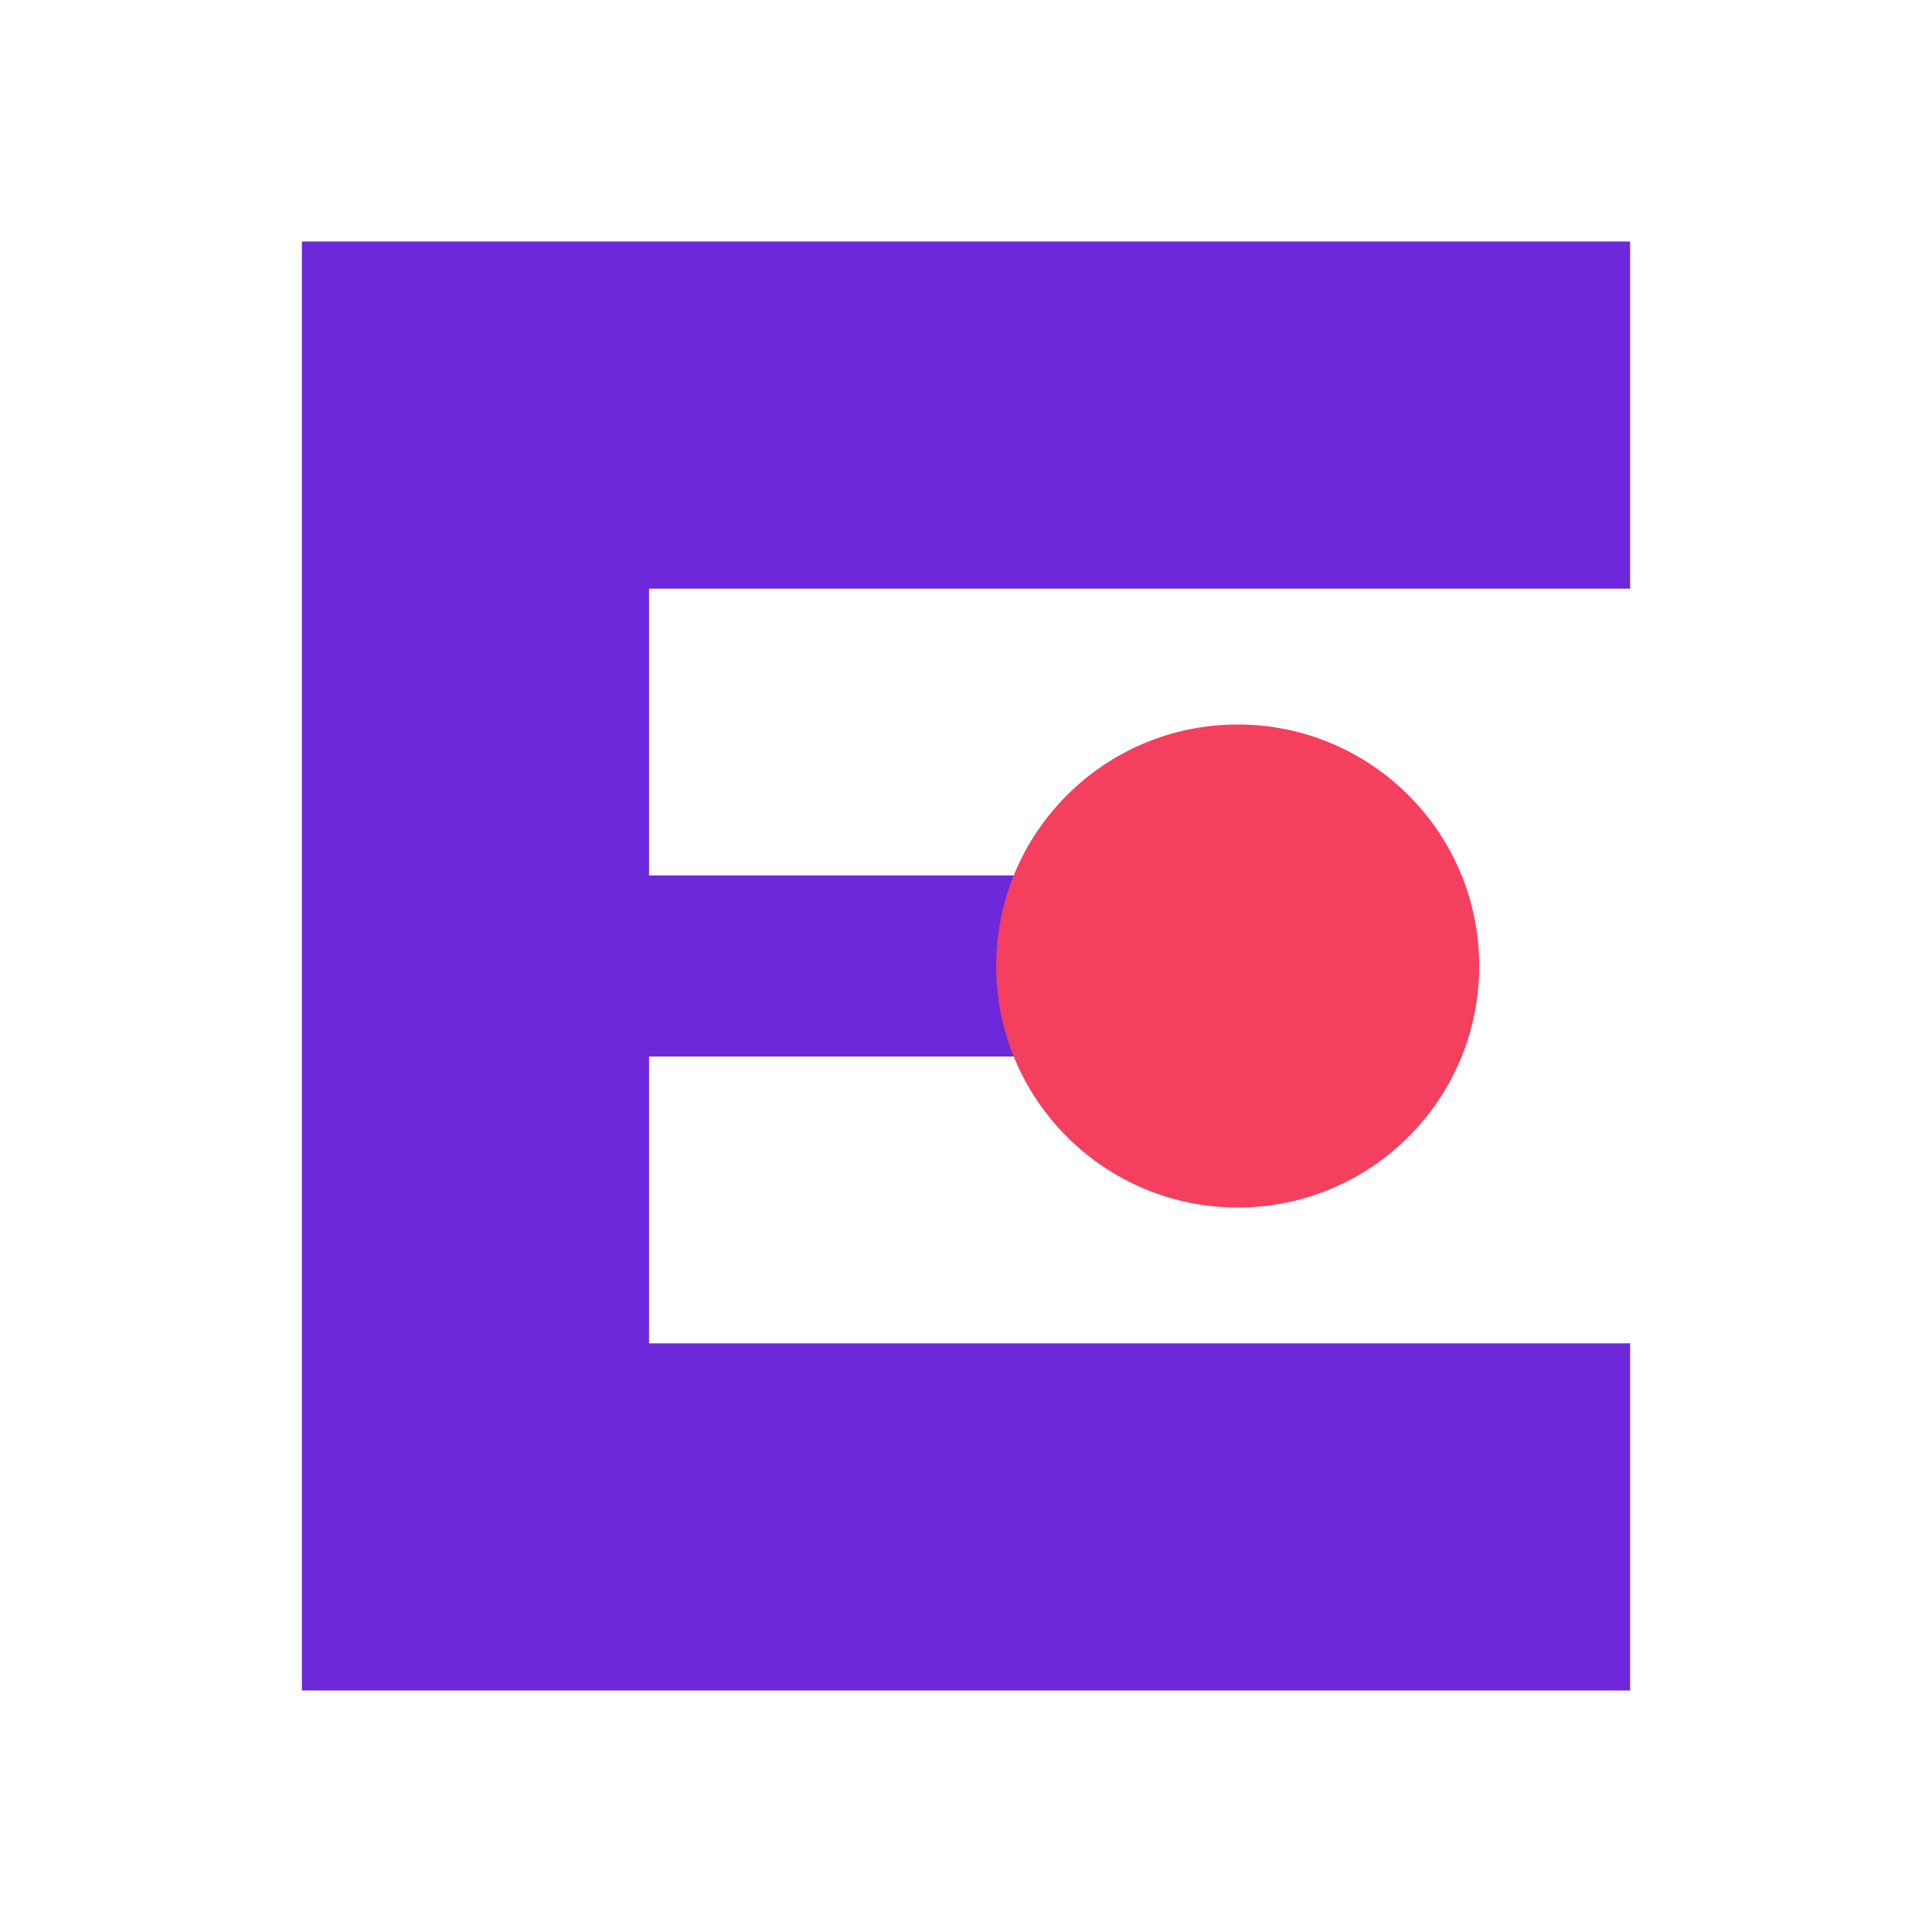
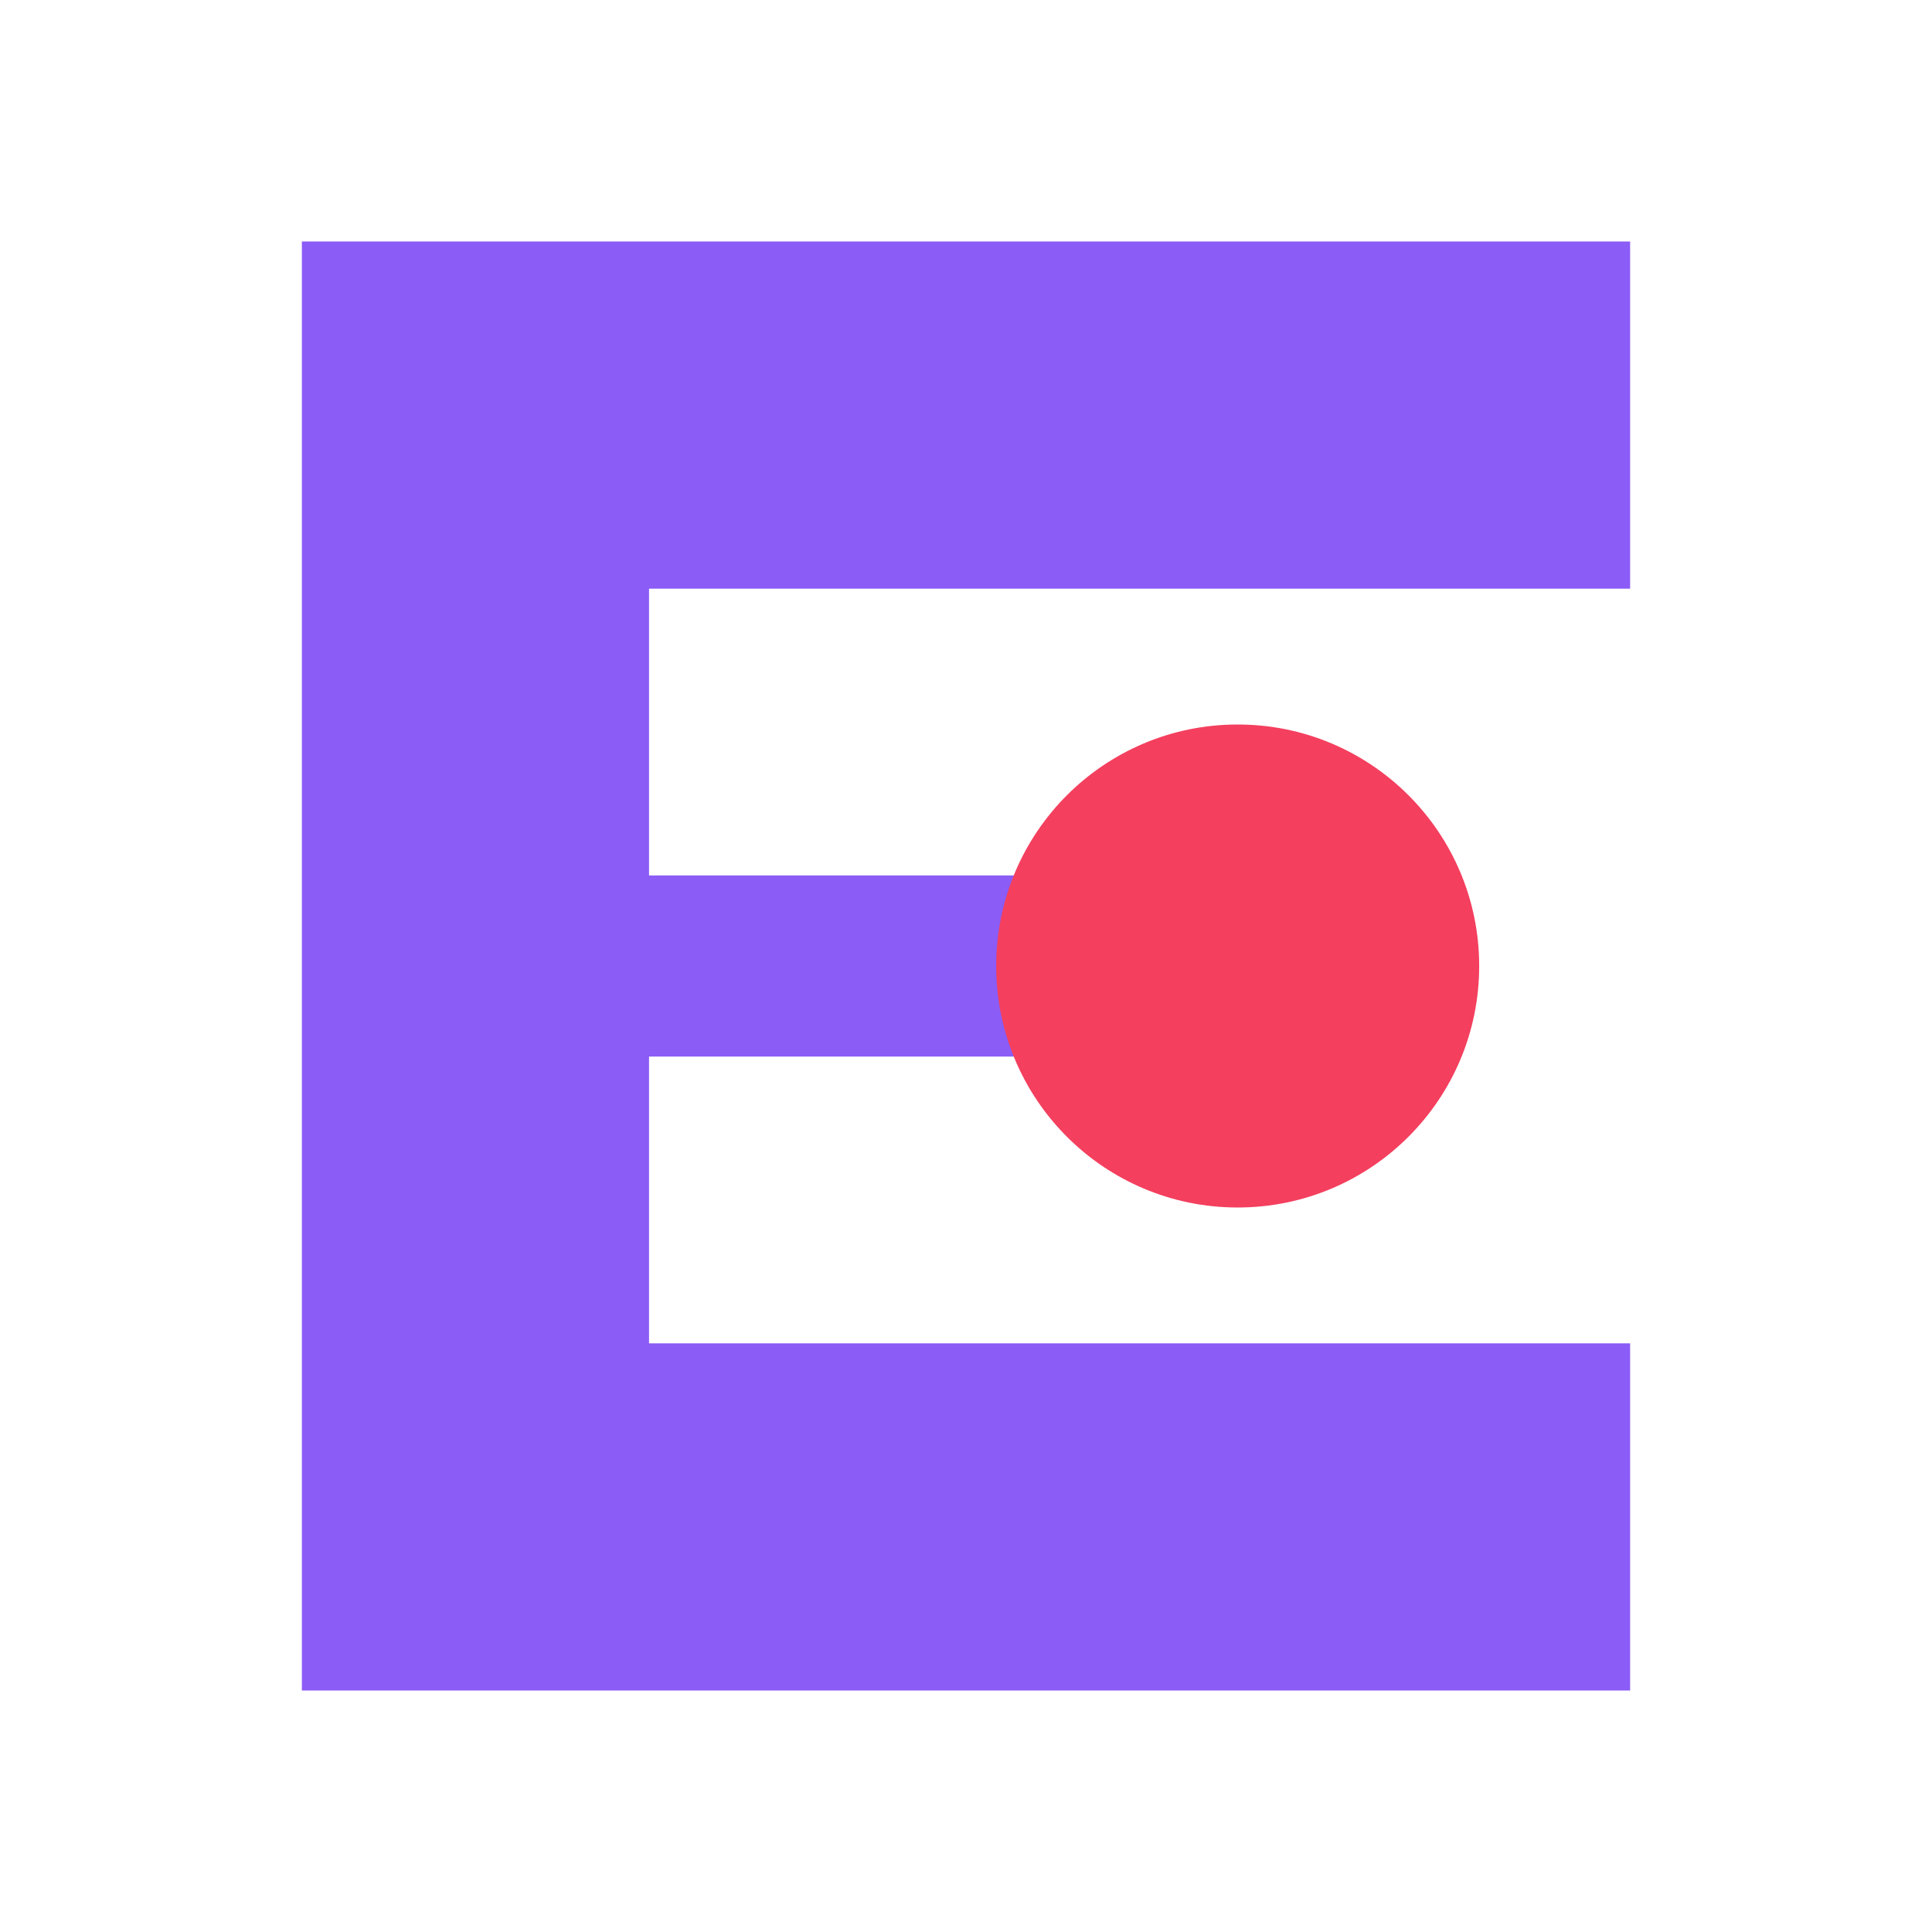
<svg xmlns="http://www.w3.org/2000/svg" viewBox="0 0 64 64" width="64" height="64" role="img" aria-label="EVES">
-   <style>.b{fill:#6D28D9}@media (prefers-color-scheme:dark){.b{fill:#9B6BFF}}</style>
-   <path class="b" d="M10 8h44v11.5H21.5V29H34v6H21.5v9.5H54V56H10z" />
+   <path fill="#8B5CF6" d="M10 8h44v11.5H21.5V29H34v6H21.5v9.5H54V56H10z" />
  <circle cx="41" cy="32" r="8" fill="#F43F5E" />
</svg>
